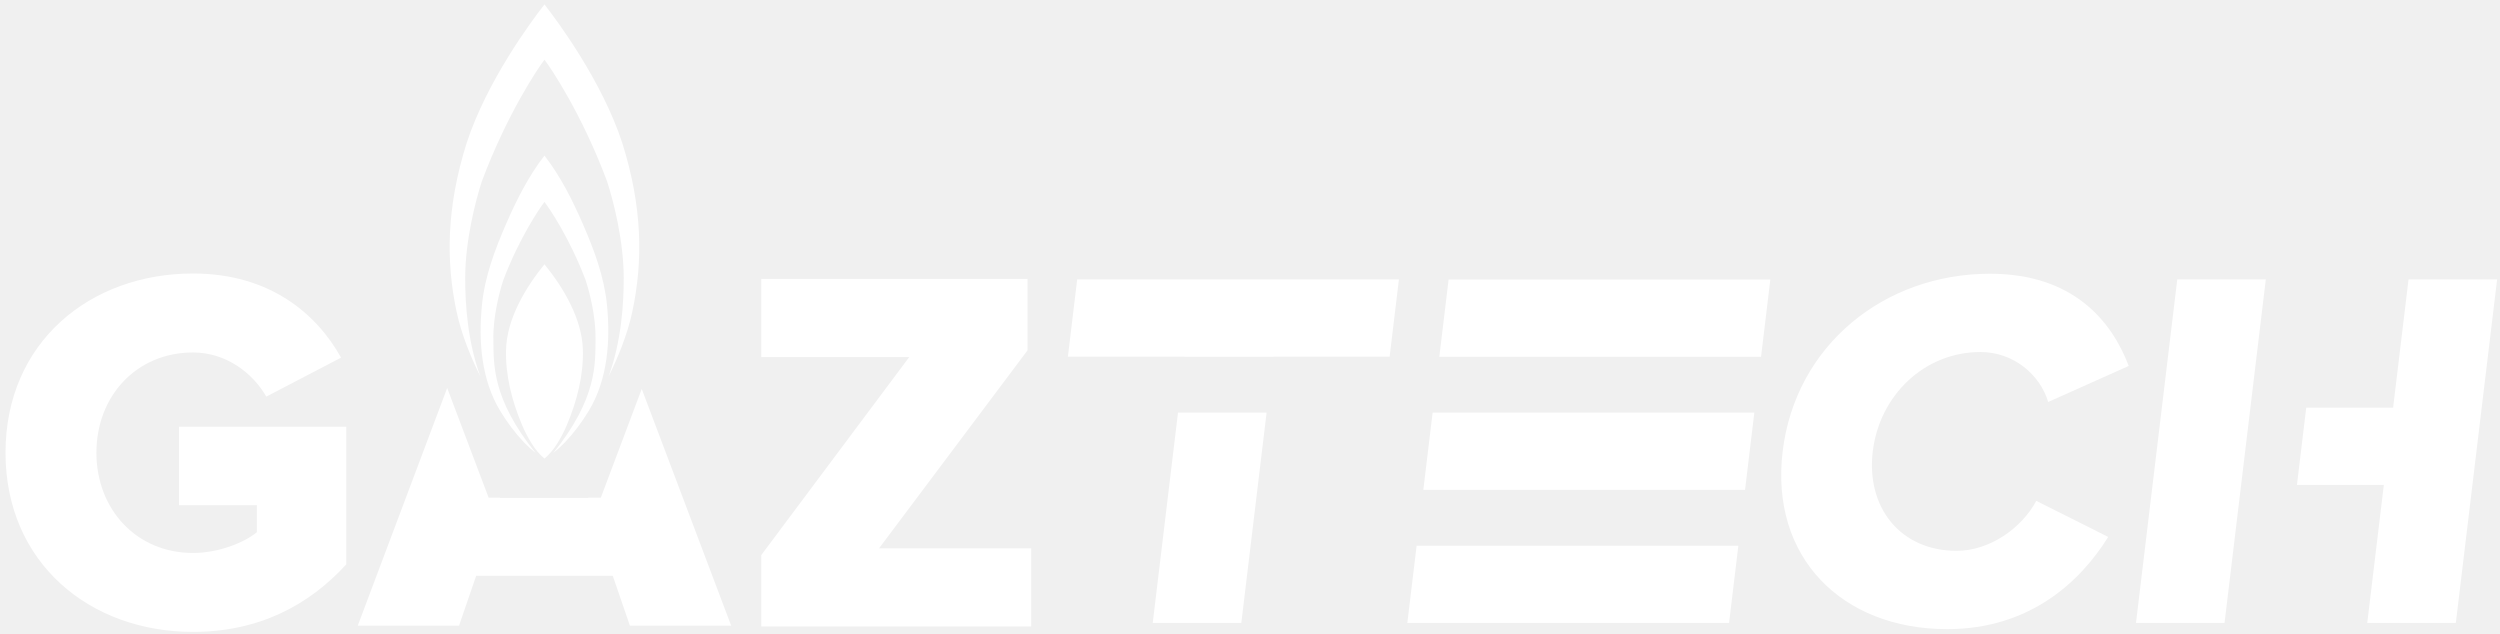
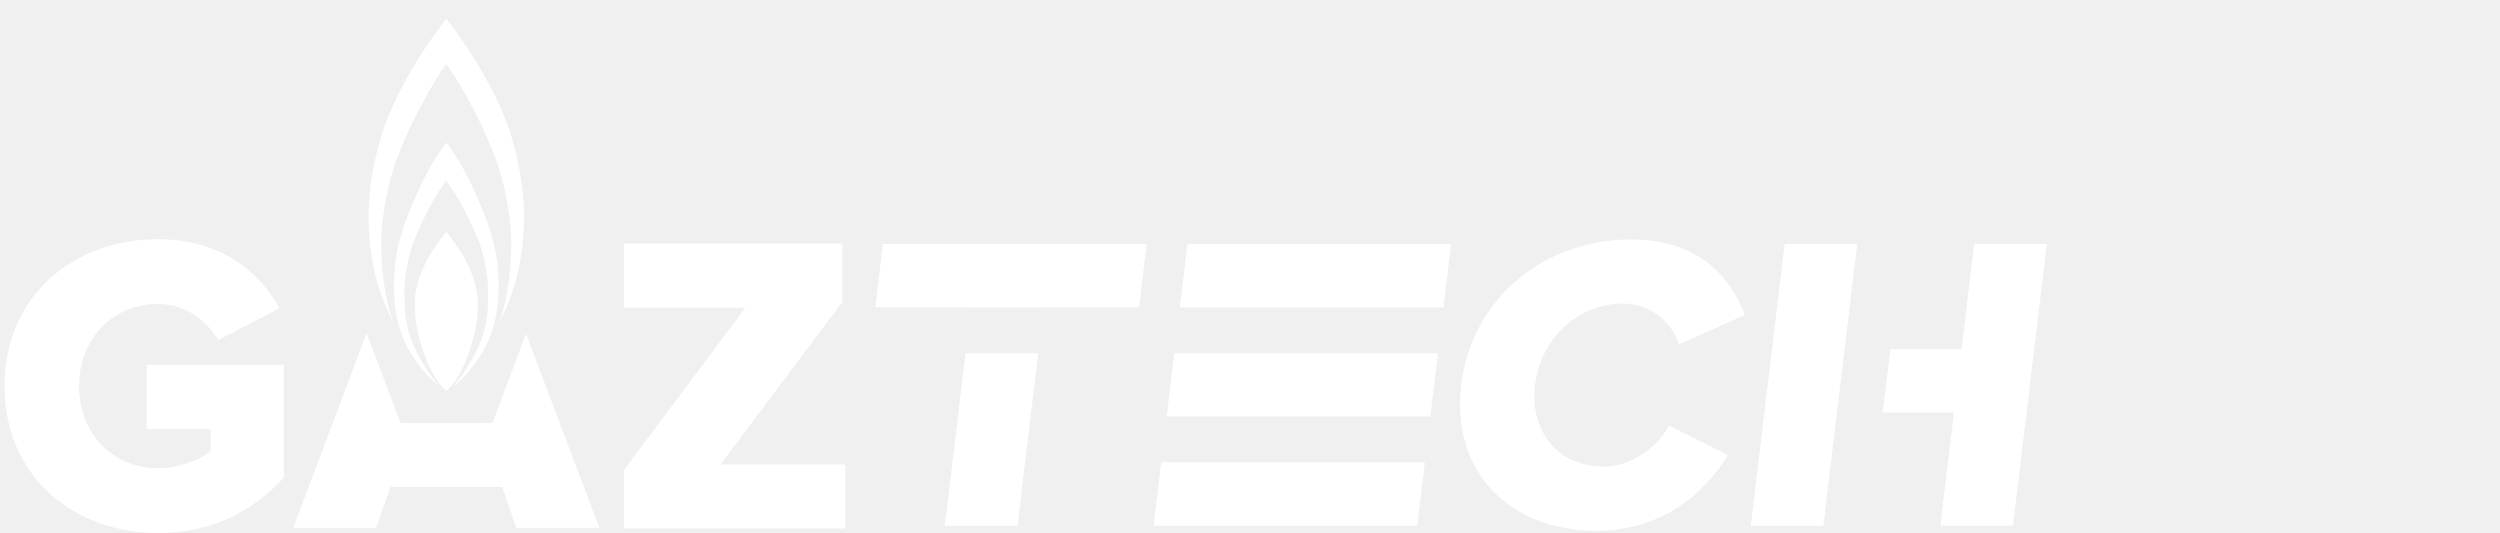
- <svg xmlns="http://www.w3.org/2000/svg" width="150px" height="38px" viewBox="0 0 150 38" version="1.1">
+ <svg xmlns="http://www.w3.org/2000/svg" width="183px" height="39px" viewBox="0 0 183 39" version="1.1">
  <defs />
  <g id="Page-1" stroke="none" stroke-width="1" fill="none" fill-rule="evenodd">
-     <g id="gaz" transform="translate(0, -0.113924)" fill="#FFFFFF">
-       <path d="M86.359,21.521 L86.916,16.886 L106.22,16.886 L105.663,21.521 L86.359,21.521" id="Fill-1" />
-       <path d="M84.44,37.491 L84.997,32.856 L104.301,32.856 L103.744,37.491 L84.44,37.491" id="Fill-2" />
-       <path d="M85.4,29.506 L85.957,24.871 L105.26,24.871 L104.703,29.506 L85.4,29.506" id="Fill-3" />
-       <path d="M106.959,27.2 C107.724,20.834 113.06,16.538 119.396,16.538 C124.372,16.538 126.691,19.351 127.724,22.07 L122.89,24.233 C122.407,22.595 120.809,21.235 118.832,21.235 C115.463,21.235 112.771,23.831 112.366,27.2 C111.962,30.568 114.029,33.164 117.398,33.164 C119.376,33.164 121.3,31.805 122.177,30.166 L126.491,32.33 C124.842,34.988 121.809,37.862 116.834,37.862 C110.498,37.862 106.198,33.535 106.959,27.2" id="Fill-4" />
-       <path d="M69.164,37.491 L74.479,37.491 L75.996,24.871 L70.68,24.871 L69.164,37.491 L69.164,37.491 Z M64.631,16.879 L64.074,21.513 L71.084,21.513 L71.082,21.521 L76.398,21.521 L76.399,21.513 L83.378,21.513 L83.935,16.879 L64.631,16.879 L64.631,16.879 Z" id="Fill-5" />
-       <path d="M128.159,37.491 L133.472,37.491 L135.949,16.879 L130.636,16.879 L128.159,37.491 L128.159,37.491 Z M144.512,16.879 L143.587,24.573 L138.374,24.573 L137.817,29.209 L143.03,29.209 L142.035,37.491 L147.35,37.491 L149.827,16.879 L144.512,16.879 L144.512,16.879 Z" id="Fill-6" />
-       <path d="M0.331,27.276 C0.331,20.67 5.38,16.524 11.582,16.524 C16.225,16.524 19.03,18.987 20.463,21.573 L15.976,23.911 C15.196,22.54 13.607,21.262 11.582,21.262 C8.184,21.262 5.785,23.88 5.785,27.276 C5.785,30.673 8.184,33.292 11.582,33.292 C13.109,33.292 14.667,32.668 15.414,32.044 L15.414,30.424 L10.74,30.424 L10.74,25.718 L20.775,25.718 L20.775,33.976 C18.532,36.438 15.508,38.028 11.582,38.028 C5.38,38.028 0.331,33.883 0.331,27.276" id="Fill-7" />
-       <path d="M36.05,29.974 L35.296,29.974 L35.301,29.988 L30.003,29.988 L30.008,29.974 L29.318,29.974 L26.831,23.392 L21.465,37.654 L27.542,37.654 L28.57,34.662 L36.766,34.662 L37.794,37.654 L43.871,37.654 L38.504,23.45 L36.05,29.974" id="Fill-8" />
-       <path d="M34.027,25.579 C34.619,24.164 35.013,22.644 34.973,21.102 C34.925,19.244 33.811,17.381 32.668,15.97 C31.524,17.381 30.41,19.244 30.362,21.102 C30.322,22.644 30.716,24.164 31.308,25.579 C31.473,25.973 31.672,26.36 31.898,26.722 C32.108,27.058 32.36,27.376 32.668,27.629 C32.975,27.376 33.226,27.058 33.437,26.722 C33.664,26.36 33.863,25.973 34.027,25.579 L34.027,25.579 Z M34.968,13.546 C34.345,12.117 33.628,10.688 32.668,9.45 C31.707,10.688 30.991,12.117 30.367,13.546 C29.689,15.102 29.084,16.713 28.917,18.414 C28.704,20.57 28.87,22.892 30.021,24.783 C30.426,25.449 30.895,26.083 31.433,26.648 C31.648,26.873 31.864,27.067 32.142,27.298 C29.492,24.006 29.625,21.938 29.602,20.487 C29.577,19.133 29.96,17.644 30.197,16.923 C31.161,14.381 32.393,12.583 32.668,12.23 C32.942,12.583 34.175,14.381 35.138,16.923 C35.375,17.644 35.758,19.133 35.733,20.487 C35.71,21.938 35.843,24.006 33.193,27.298 C33.472,27.067 33.688,26.873 33.902,26.648 C34.44,26.083 34.909,25.449 35.315,24.783 C36.465,22.892 36.631,20.57 36.419,18.414 C36.251,16.713 35.646,15.102 34.968,13.546 L34.968,13.546 Z M37.33,8.672 C36.114,4.977 33.481,1.421 32.668,0.38 C31.854,1.421 29.222,4.977 28.006,8.672 C26.775,12.57 26.758,15.802 27.391,18.795 C27.695,20.235 28.299,21.651 28.818,22.693 C28.058,20.612 27.908,18.37 27.912,16.78 C27.914,14.55 28.537,12.142 28.912,10.991 C30.428,6.937 32.309,4.157 32.668,3.697 C33.026,4.157 34.907,6.937 36.423,10.991 C36.799,12.142 37.421,14.55 37.423,16.78 C37.427,18.37 37.277,20.612 36.518,22.693 C37.036,21.651 37.64,20.235 37.944,18.795 C38.577,15.802 38.56,12.57 37.33,8.672 L37.33,8.672 Z" id="Fill-9" />
-       <path d="M45.676,37.702 L45.676,33.418 L54.555,21.537 L45.676,21.537 L45.676,16.848 L61.653,16.848 L61.653,21.131 L52.743,33.012 L61.872,33.012 L61.872,37.702 L45.676,37.702" id="Fill-10" />
+     <g id="gaz" transform="translate(0, 0.099976)" fill="#FFFFFF">
+       <g id="Page-1">
+         <g id="gaz" transform="translate(0, 0.886076)">
+           <polyline id="Fill-1" points="86.359 21.521 86.916 16.886 106.22 16.886 105.663 21.521 86.359 21.521" />
+           <polyline id="Fill-2" points="84.44 37.491 84.997 32.856 104.301 32.856 103.744 37.491 84.44 37.491" />
+           <polyline id="Fill-3" points="85.4 29.506 85.957 24.871 105.26 24.871 104.703 29.506 85.4 29.506" />
+           <path d="M106.959,27.2 C107.724,20.834 113.06,16.538 119.396,16.538 C124.372,16.538 126.691,19.351 127.724,22.07 L122.89,24.233 C122.407,22.595 120.809,21.235 118.832,21.235 C115.463,21.235 112.771,23.831 112.366,27.2 C111.962,30.568 114.029,33.164 117.398,33.164 C119.376,33.164 121.3,31.805 122.177,30.166 L126.491,32.33 C124.842,34.988 121.809,37.862 116.834,37.862 C110.498,37.862 106.198,33.535 106.959,27.2" id="Fill-4" />
+           <path d="M69.164,37.491 L74.479,37.491 L75.996,24.871 L70.68,24.871 L69.164,37.491 L69.164,37.491 L69.164,37.491 Z M64.631,16.879 L64.074,21.513 L71.084,21.513 L71.082,21.521 L76.398,21.521 L76.399,21.513 L83.378,21.513 L83.935,16.879 L64.631,16.879 L64.631,16.879 L64.631,16.879 Z" id="Fill-5" />
+           <path d="M128.159,37.491 L133.472,37.491 L135.949,16.879 L130.636,16.879 L128.159,37.491 L128.159,37.491 L128.159,37.491 Z M144.512,16.879 L143.587,24.573 L138.374,24.573 L137.817,29.209 L143.03,29.209 L142.035,37.491 L147.35,37.491 L149.827,16.879 L144.512,16.879 L144.512,16.879 L144.512,16.879 Z" id="Fill-6" />
+           <path d="M0.331,27.276 C0.331,20.67 5.38,16.524 11.582,16.524 C16.225,16.524 19.03,18.987 20.463,21.573 L15.976,23.911 C15.196,22.54 13.607,21.262 11.582,21.262 C8.184,21.262 5.785,23.88 5.785,27.276 C5.785,30.673 8.184,33.292 11.582,33.292 C13.109,33.292 14.667,32.668 15.414,32.044 L15.414,30.424 L10.74,30.424 L10.74,25.718 L20.775,25.718 L20.775,33.976 C18.532,36.438 15.508,38.028 11.582,38.028 C5.38,38.028 0.331,33.883 0.331,27.276" id="Fill-7" />
+           <polyline id="Fill-8" points="36.05 29.974 35.296 29.974 35.301 29.988 30.003 29.988 30.008 29.974 29.318 29.974 26.831 23.392 21.465 37.654 27.542 37.654 28.57 34.662 36.766 34.662 37.794 37.654 43.871 37.654 38.504 23.45 36.05 29.974" />
+           <path d="M34.027,25.579 C34.619,24.164 35.013,22.644 34.973,21.102 C34.925,19.244 33.811,17.381 32.668,15.97 C31.524,17.381 30.41,19.244 30.362,21.102 C30.322,22.644 30.716,24.164 31.308,25.579 C31.473,25.973 31.672,26.36 31.898,26.722 C32.108,27.058 32.36,27.376 32.668,27.629 C32.975,27.376 33.226,27.058 33.437,26.722 C33.664,26.36 33.863,25.973 34.027,25.579 L34.027,25.579 L34.027,25.579 Z M34.968,13.546 C34.345,12.117 33.628,10.688 32.668,9.45 C31.707,10.688 30.991,12.117 30.367,13.546 C29.689,15.102 29.084,16.713 28.917,18.414 C28.704,20.57 28.87,22.892 30.021,24.783 C30.426,25.449 30.895,26.083 31.433,26.648 C31.648,26.873 31.864,27.067 32.142,27.298 C29.492,24.006 29.625,21.938 29.602,20.487 C29.577,19.133 29.96,17.644 30.197,16.923 C31.161,14.381 32.393,12.583 32.668,12.23 C32.942,12.583 34.175,14.381 35.138,16.923 C35.375,17.644 35.758,19.133 35.733,20.487 C35.71,21.938 35.843,24.006 33.193,27.298 C33.472,27.067 33.688,26.873 33.902,26.648 C34.44,26.083 34.909,25.449 35.315,24.783 C36.465,22.892 36.631,20.57 36.419,18.414 C36.251,16.713 35.646,15.102 34.968,13.546 L34.968,13.546 L34.968,13.546 Z M37.33,8.672 C36.114,4.977 33.481,1.421 32.668,0.38 C31.854,1.421 29.222,4.977 28.006,8.672 C26.775,12.57 26.758,15.802 27.391,18.795 C27.695,20.235 28.299,21.651 28.818,22.693 C28.058,20.612 27.908,18.37 27.912,16.78 C27.914,14.55 28.537,12.142 28.912,10.991 C30.428,6.937 32.309,4.157 32.668,3.697 C33.026,4.157 34.907,6.937 36.423,10.991 C36.799,12.142 37.421,14.55 37.423,16.78 C37.427,18.37 37.277,20.612 36.518,22.693 C37.036,21.651 37.64,20.235 37.944,18.795 C38.577,15.802 38.56,12.57 37.33,8.672 L37.33,8.672 L37.33,8.672 Z" id="Fill-9" />
+           <polyline id="Fill-10" points="45.676 37.702 45.676 33.418 54.555 21.537 45.676 21.537 45.676 16.848 61.653 16.848 61.653 21.131 52.743 33.012 61.872 33.012 61.872 37.702 45.676 37.702" />
+         </g>
+       </g>
    </g>
  </g>
</svg>
